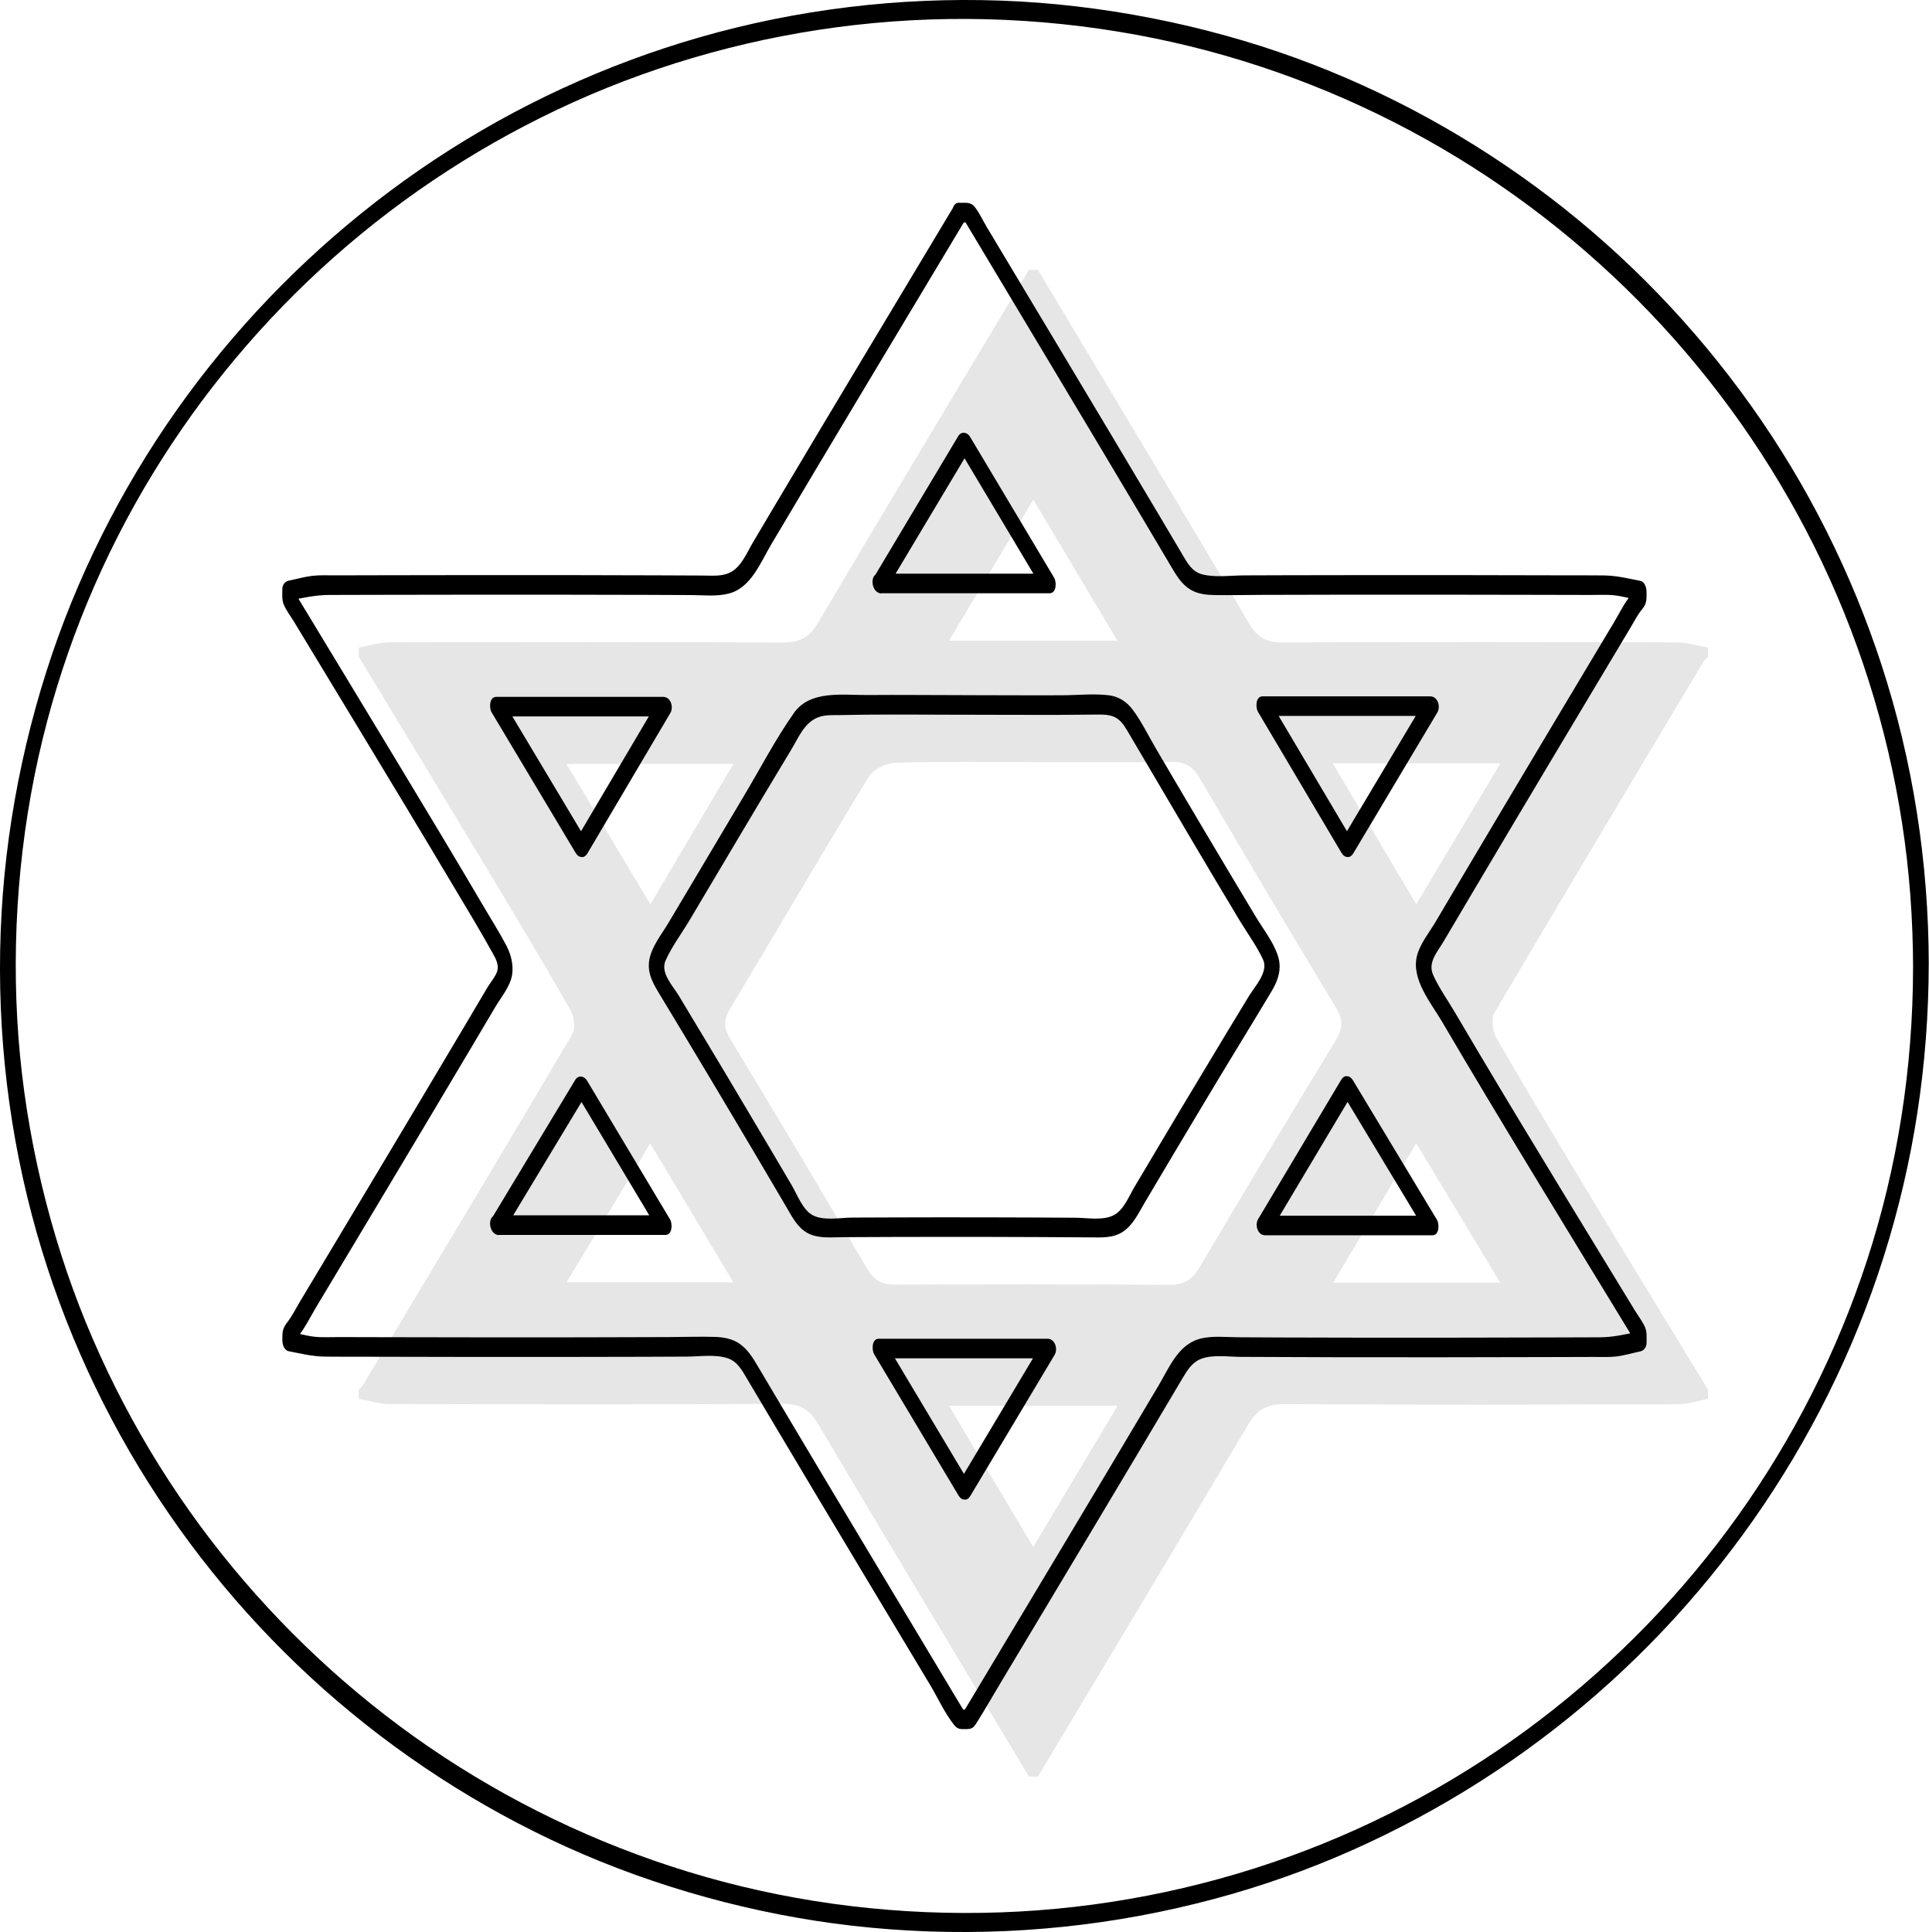
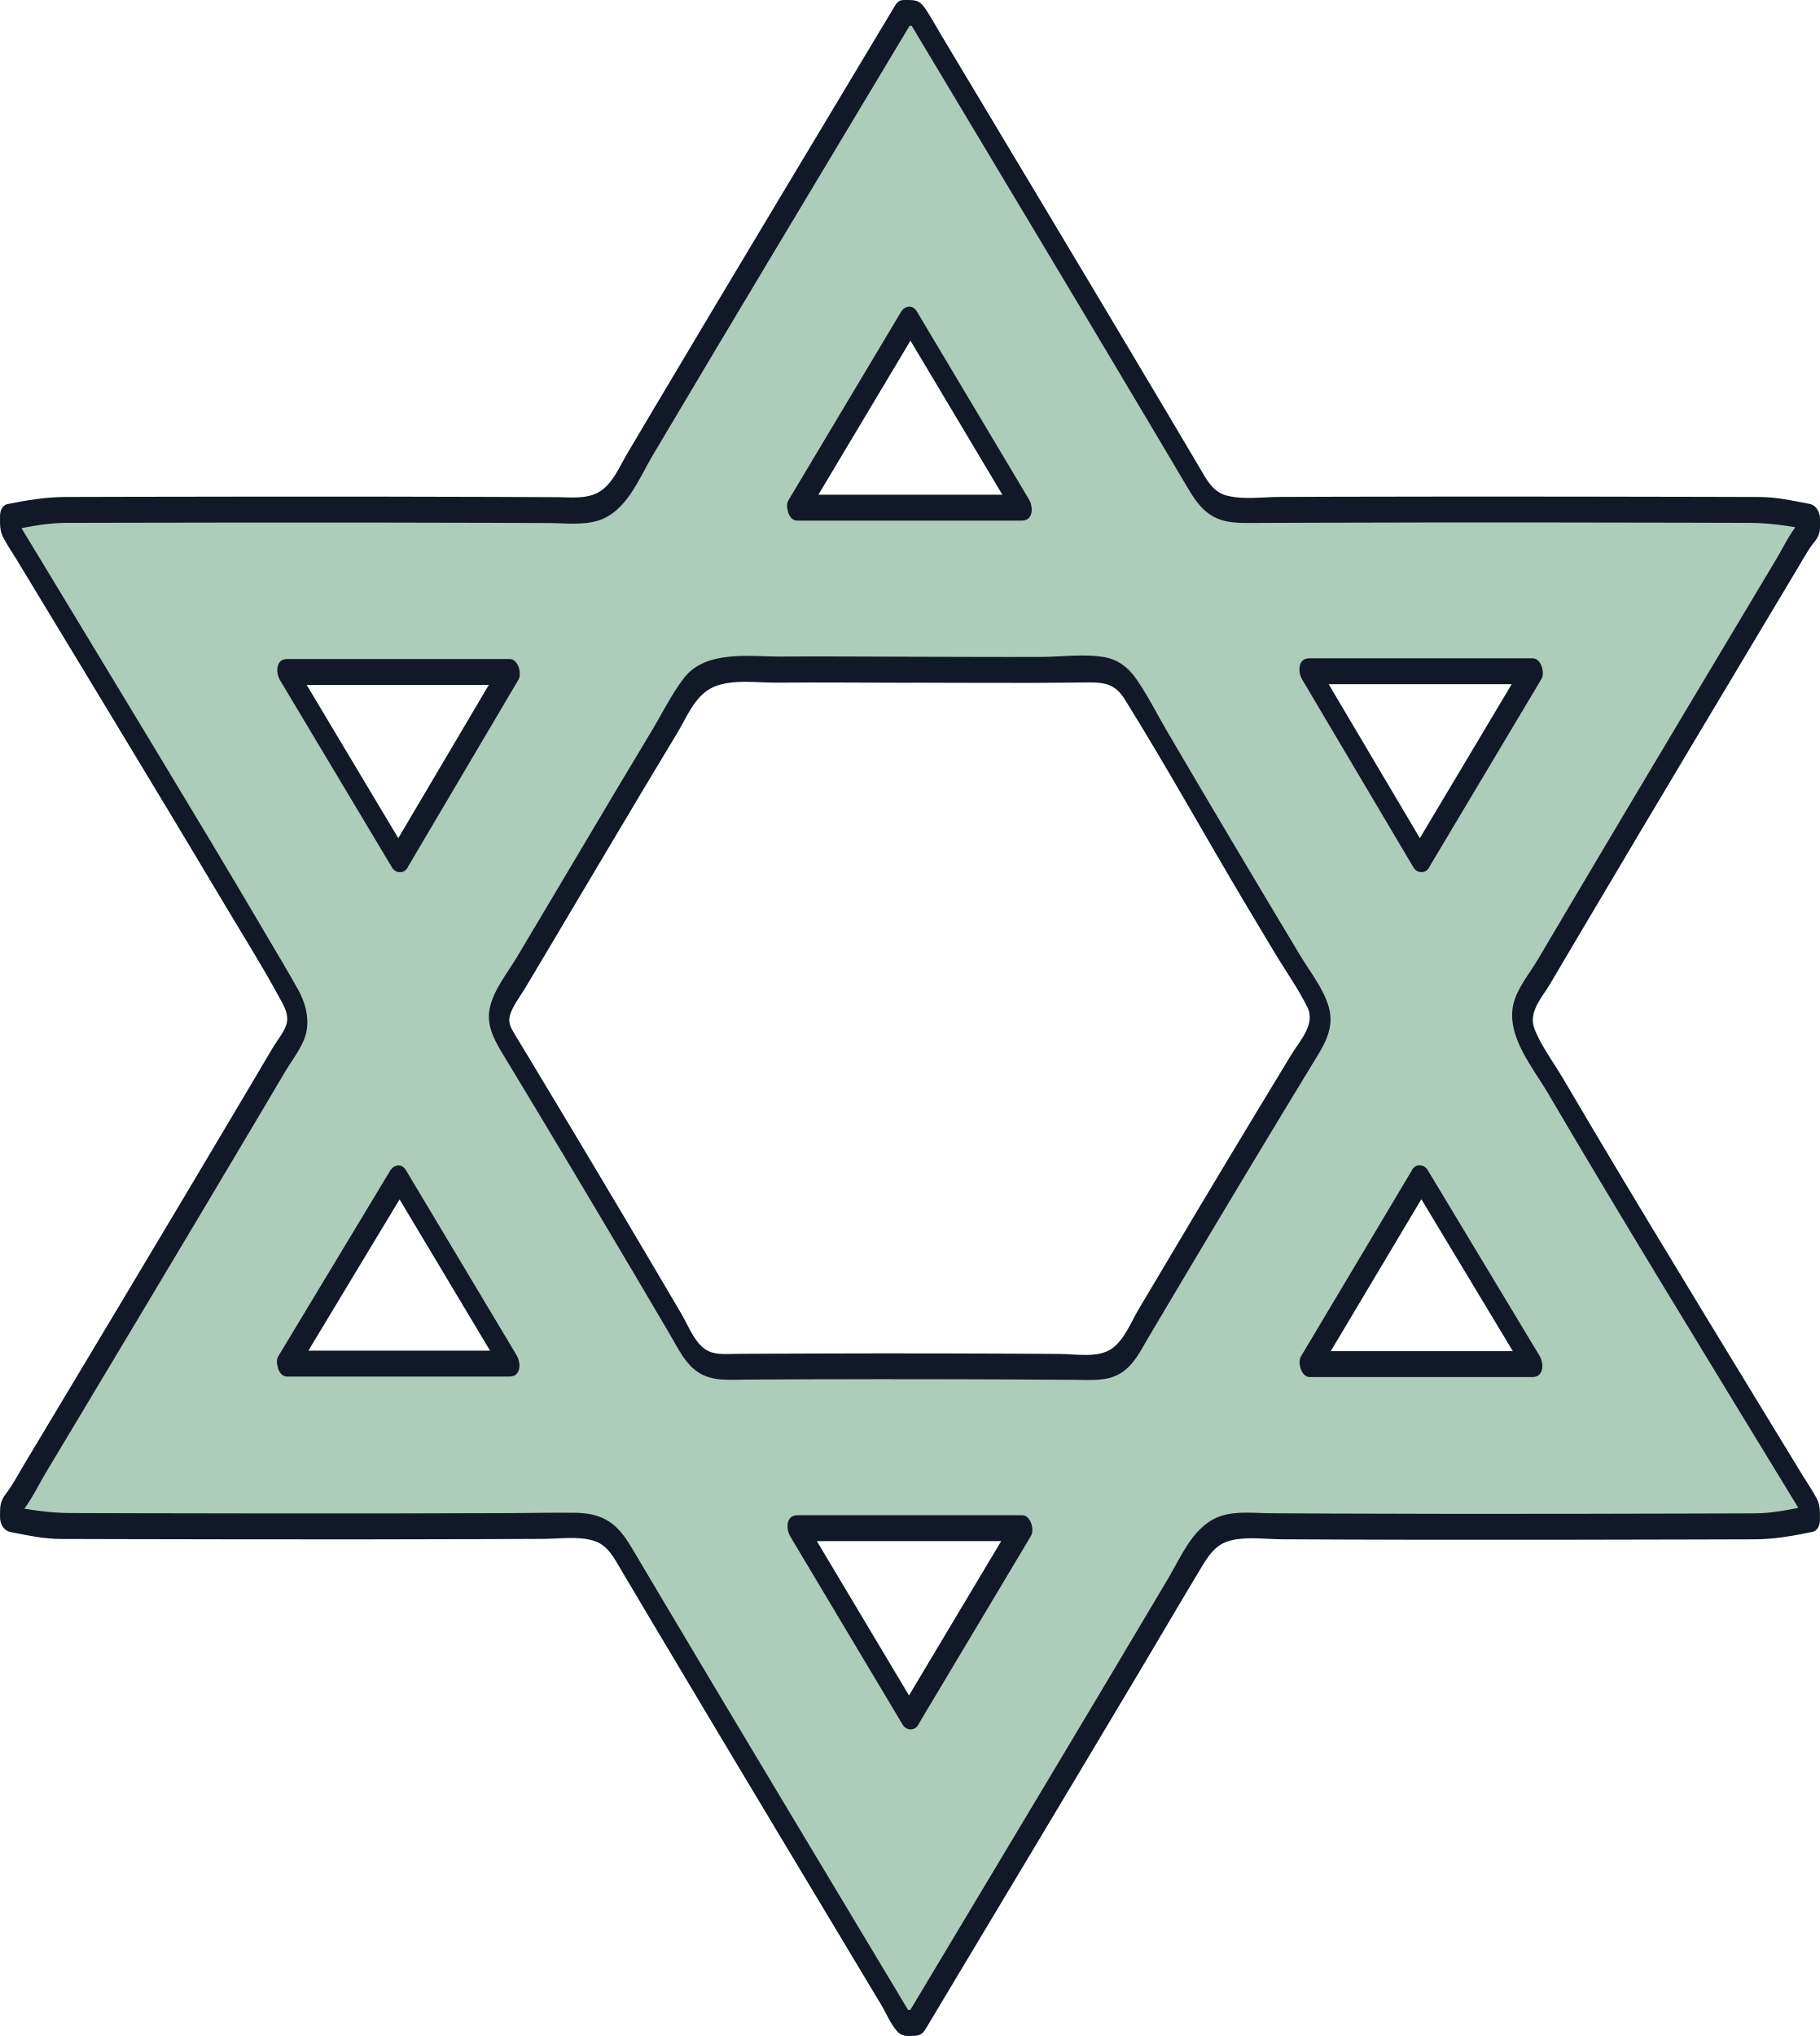
- <svg xmlns="http://www.w3.org/2000/svg" viewBox="0 0 977.95 979.65">
+ <svg xmlns="http://www.w3.org/2000/svg" id="Calque_2" viewBox="0 0 691.83 773.92">
  <defs>
    <style>
      .cls-1 {
-         fill: #e6e6e6;
+         fill: #aeccba;
      }

-       .cls-1, .cls-2 {
-         stroke-width: 0px;
+       .cls-2 {
+         fill: #111827;
      }
    </style>
  </defs>
-   <g id="Cercle">
-     <path class="cls-2" d="m970,490.85c-.07,50.32-7.77,100.64-23.43,148.49-15.1,46.14-37.2,89.86-65.42,129.37-27.94,39.12-61.74,73.93-99.93,103.12-38.54,29.45-81.72,53.03-127.34,69.52-46.93,16.97-96.45,26.56-146.32,28.34-50.63,1.8-101.56-4.17-150.28-18.11-46.78-13.39-91.48-33.91-132.15-60.62-40.22-26.42-76.42-59.03-107.1-96.09-30.86-37.28-56.02-79.3-74.4-124.07s-30.52-95.25-34.28-144.92.24-101.88,12.3-151.27c11.52-47.18,30.35-92.6,55.61-134.07,25.03-41.09,56.17-78.33,92.18-110.24,36.15-32.03,77.12-58.52,121.14-78.41,45.15-20.39,93.53-33.57,142.74-39.19,50.64-5.79,102.31-3.43,152.24,6.76,48.08,9.82,94.61,27.24,137.45,51.15,42.1,23.5,80.56,53.39,113.86,88.25,33.36,34.91,61.38,74.79,82.94,118,22.02,44.15,37.07,91.65,44.61,140.4,3.77,24.35,5.55,48.96,5.59,73.59,0,6.54,7.96,3.11,7.95-2.05-.07-51.36-7.98-102.68-23.9-151.53-15.29-46.92-37.65-91.46-66.28-131.66-28.45-39.95-62.78-75.63-101.76-105.42-39.09-29.87-82.65-53.88-128.88-70.74S558.53,2.13,507.56.31c-51.52-1.84-103.38,4.38-152.93,18.64-47.51,13.67-92.94,34.64-134.16,61.94-40.76,27-77.35,60.01-108.48,97.71-31.45,38.1-57.11,81.04-75.76,126.78S5.36,402.4,1.45,453.08c-3.96,51.44.19,103.57,12.35,153.71,11.74,48.42,31.01,95.04,56.87,137.63,25.35,41.74,56.97,79.7,93.48,112.13,36.79,32.68,78.56,59.84,123.41,80.1s94.82,34.13,144.73,39.84c51.56,5.89,104.11,3.56,154.95-6.9s96.35-27.83,139.93-52.3c42.64-23.95,81.71-54.36,115.4-89.81,33.95-35.73,62.48-76.44,84.42-120.58,22.3-44.87,37.62-93.25,45.21-142.78,3.82-24.92,5.71-50.11,5.75-75.32,0-6.54-7.94-3.11-7.95,2.05Z" />
-   </g>
  <g id="Kasher">
    <g>
-       <path class="cls-1" d="m521.7,136.82c1.52,0,3.04,0,4.56,0,35.81,59.8,71.76,119.52,107.23,179.52,4.28,7.24,8.92,9.47,17.07,9.43,66.73-.32,133.45-.22,200.18-.03,5.11.01,10.22,1.73,15.34,2.66v4.56c-.77.82-1.73,1.54-2.3,2.48-35.43,59.26-70.92,118.48-105.94,177.98-1.85,3.13-1.08,9.49.91,12.93,16.13,27.92,32.73,55.57,49.4,83.17,19.2,31.79,38.61,63.46,57.93,95.18v4.56c-5.11.98-10.22,2.79-15.33,2.8-66.51.2-133.02.38-199.52-.08-9.32-.06-14.07,3.15-18.62,10.82-35.21,59.48-70.84,118.72-106.34,178.03h-4.56c-35.71-59.59-71.57-119.11-106.97-178.89-4.47-7.54-9.35-10.14-18.06-10.09-66.48.38-132.96.26-199.44.07-5.12-.01-10.23-1.74-15.35-2.67,0-1.52,0-3.04,0-4.56.76-.84,1.69-1.59,2.26-2.54,35.47-59.19,71.01-118.35,106.06-177.79,1.81-3.07.7-9.42-1.33-12.93-14.94-25.96-30.37-51.63-45.81-77.3-20.32-33.77-40.78-67.45-61.18-101.18,0-1.52,0-3.04,0-4.56,5.13-.93,10.25-2.66,15.38-2.67,66.49-.17,132.98-.26,199.47.1,8.65.05,13.54-2.46,18.05-10.09,35.35-59.81,71.21-119.31,106.92-178.91Zm2.64,249.63c-23.54,0-47.1-.39-70.62.34-4.61.14-11.01,3.44-13.34,7.26-23.71,38.88-46.66,78.23-70.09,117.28-3.32,5.52-3.56,9.63-.09,15.36,23.39,38.63,46.5,77.45,69.34,116.41,3.52,6,7.39,8.36,14.4,8.32,46.32-.27,92.65-.28,138.98.1,7.54.06,11.6-2.64,15.3-8.89,22.79-38.55,45.79-76.98,69.11-115.22,3.65-5.98,3.78-10.26.13-16.32-23.34-38.66-46.37-77.52-69.15-116.51-3.54-6.05-7.52-8.37-14.47-8.25-23.16.38-46.32.15-69.49.13Zm-194.56,72.11c14.68-24.86,28.15-47.66,42.07-71.23h-84.66c14.32,23.96,27.87,46.62,42.59,71.23Zm388.32-.01c14.75-24.72,28.37-47.56,42.65-71.49h-84.99c14.13,23.87,27.57,46.56,42.34,71.49Zm-194.19,325.85c14.67-24.56,28.29-47.36,42.78-71.61h-85.54c14.51,24.31,28.14,47.12,42.76,71.61Zm194.19-204.68c-14.54,24.38-28.1,47.12-42.15,70.7h84.73c-14.37-23.87-27.96-46.43-42.58-70.7Zm-236.92-254.86h85.4c-14.48-24.27-28.1-47.1-42.66-71.51-14.64,24.49-28.18,47.16-42.74,71.51Zm-193.92,325.36h84.57c-14.32-23.94-27.83-46.53-42.12-70.42-14.61,24.24-28.11,46.62-42.46,70.42Z" />
+       <path class="cls-1" d="M343.63,4.92c1.52,0,3.04,0,4.56,0,35.81,59.8,71.76,119.52,107.23,179.52,4.28,7.24,8.92,9.47,17.07,9.43,66.73-.32,133.45-.22,200.18-.03,5.11.01,10.22,1.73,15.34,2.66v4.56c-.77.82-1.73,1.54-2.3,2.48-35.43,59.26-70.92,118.48-105.94,177.98-1.85,3.13-1.08,9.49.91,12.93,16.13,27.92,32.73,55.57,49.4,83.17,19.2,31.79,38.61,63.46,57.93,95.18v4.56c-5.11.98-10.22,2.79-15.33,2.8-66.51.2-133.02.38-199.52-.08-9.32-.06-14.07,3.15-18.62,10.82-35.21,59.48-70.84,118.72-106.34,178.03h-4.56c-35.71-59.59-71.57-119.11-106.97-178.89-4.47-7.54-9.35-10.14-18.06-10.09-66.48.38-132.96.26-199.44.07-5.12-.01-10.23-1.74-15.35-2.67,0-1.52,0-3.04,0-4.56.76-.84,1.69-1.59,2.26-2.54,35.47-59.19,71.01-118.35,106.06-177.79,1.81-3.07.7-9.42-1.33-12.93-14.94-25.96-30.37-51.63-45.81-77.3-20.32-33.77-40.78-67.45-61.18-101.18,0-1.52,0-3.04,0-4.56,5.13-.93,10.25-2.66,15.38-2.67,66.49-.17,132.98-.26,199.47.1,8.65.05,13.54-2.46,18.05-10.09,35.35-59.81,71.21-119.31,106.92-178.91ZM346.27,254.55c-23.54,0-47.1-.39-70.62.34-4.61.14-11.01,3.44-13.34,7.26-23.71,38.88-46.66,78.23-70.09,117.28-3.32,5.52-3.56,9.63-.09,15.36,23.39,38.63,46.5,77.45,69.34,116.41,3.52,6,7.39,8.36,14.4,8.32,46.32-.27,92.65-.28,138.98.1,7.54.06,11.6-2.64,15.3-8.89,22.79-38.55,45.79-76.98,69.11-115.22,3.65-5.98,3.78-10.26.13-16.32-23.34-38.66-46.37-77.52-69.15-116.51-3.54-6.05-7.52-8.37-14.47-8.25-23.16.38-46.32.15-69.49.13ZM151.71,326.66c14.68-24.86,28.15-47.66,42.07-71.23h-84.66c14.32,23.96,27.87,46.62,42.59,71.23ZM540.04,326.65c14.75-24.72,28.37-47.56,42.65-71.49h-84.99c14.13,23.87,27.57,46.56,42.34,71.49ZM345.85,652.5c14.67-24.56,28.29-47.36,42.78-71.61h-85.54c14.51,24.31,28.14,47.12,42.76,71.61ZM540.03,447.82c-14.54,24.38-28.1,47.12-42.15,70.7h84.73c-14.37-23.87-27.96-46.43-42.58-70.7ZM303.11,192.96h85.4c-14.48-24.27-28.1-47.1-42.66-71.51-14.64,24.49-28.18,47.16-42.74,71.51ZM109.19,518.32h84.57c-14.32-23.94-27.83-46.53-42.12-70.42-14.61,24.24-28.11,46.62-42.46,70.42Z" />
      <g>
-         <path class="cls-2" d="m487.28,112.79c1.52,0,3.04,0,4.56,0l-3.51-2.08c31.37,52.4,62.86,104.73,94.03,157.24,3.73,6.28,7.45,12.56,11.17,18.85,2.72,4.59,5.43,9.43,10.18,12.23,3.8,2.24,8.1,2.65,12.42,2.71,7.92.11,15.86-.07,23.78-.1,29.73-.1,59.46-.13,89.19-.1,17.18.01,34.35.04,51.53.08,8.59.02,17.18.04,25.77.06,4.08.01,8.26-.25,12.31.2s7.96,1.64,11.93,2.42l-3.32-5.8v4.56l1.36-3.17c-4.33,4.25-7.02,10.14-10.11,15.31-4.09,6.84-8.18,13.67-12.27,20.51-7.5,12.53-14.99,25.07-22.48,37.61-14.97,25.08-29.92,50.17-44.81,75.31-3.72,6.28-7.44,12.57-11.15,18.86-3.15,5.35-7.79,10.98-9.36,17.02-3.13,12.02,7.1,24.04,12.73,33.64,14.83,25.29,29.96,50.4,45.15,75.47,17.18,28.36,34.5,56.64,51.75,84.96l-.83-3.78v4.56l3.16-4.07c-6.57,1.36-12.57,2.79-19.32,2.81-7.98.02-15.96.05-23.94.07-15.3.04-30.59.08-45.89.1-30.59.05-61.19.04-91.78-.08-7.32-.03-14.63-.06-21.95-.11-6.4-.04-13.32-.9-19.57.88-10.72,3.06-15.33,14.76-20.53,23.53-15.45,26.05-30.97,52.05-46.52,78.03-17.58,29.37-35.19,58.73-52.77,88.1l2.46-1.76h-4.56l3.51,2.08c-31.29-52.22-62.69-104.37-93.8-156.69-3.72-6.26-7.43-12.52-11.14-18.78-2.74-4.62-5.45-9.36-10.07-12.37-3.61-2.35-7.87-3.07-12.1-3.2-7.77-.23-15.58.06-23.35.09-29.92.12-59.83.16-89.75.14-17.28-.01-34.57-.04-51.85-.08-8.64-.02-17.28-.04-25.93-.06-4.1-.01-8.3.26-12.37-.2s-7.97-1.65-11.94-2.43l3.32,5.8c0-1.52,0-3.04,0-4.56l-1.36,3.17c4.68-4.78,7.68-11.35,11.11-17.07,4.09-6.83,8.19-13.66,12.28-20.49,7.5-12.52,15.01-25.04,22.5-37.57,14.99-25.05,29.96-50.12,44.85-75.23,3.72-6.28,7.44-12.56,11.16-18.84,2.99-5.06,7.7-10.55,8.53-16.49.7-4.97-.62-10.13-2.9-14.53-3.44-6.62-7.52-12.99-11.29-19.42-14.69-25.04-29.69-49.9-44.69-74.76-16.97-28.12-34.01-56.2-51.01-84.3l.83,3.78c0-1.52,0-3.04,0-4.56l-3.16,4.07c6.57-1.29,12.63-2.67,19.37-2.68,7.98-.02,15.96-.04,23.94-.06,15.29-.03,30.58-.06,45.88-.07,30.58-.03,61.17,0,91.75.09,7.31.02,14.63.05,21.94.09,6.35.03,13.3.87,19.49-.84,11.02-3.05,15.79-15.7,21.08-24.62,15.18-25.61,30.45-51.18,45.75-76.72,17.68-29.52,35.4-59.01,53.08-88.53,2.48-4.14-2.89-11.75-6.09-6.4-30.44,50.8-60.99,101.53-91.23,152.44-3.55,5.97-7.09,11.95-10.63,17.93-2.96,4.99-5.72,11.99-11.03,15-4.35,2.46-9.81,1.87-14.59,1.84-7.65-.04-15.29-.07-22.94-.1-29.92-.11-59.84-.14-89.76-.12-16.29,0-32.58.03-48.87.07-8.31.02-16.62.04-24.93.06-3.79,0-7.63-.19-11.4.26-4.04.47-7.98,1.65-11.96,2.44-1.81.36-3.16,2.22-3.16,4.07,0,2.84-.36,5.7.83,8.34,1.31,2.92,3.45,5.7,5.1,8.43,4.08,6.74,8.17,13.49,12.25,20.23,7.49,12.36,14.97,24.72,22.45,37.09,14.89,24.62,29.76,49.25,44.47,73.97,7.32,12.3,14.81,24.54,21.74,37.07,1.42,2.56,2.96,5.5,2.18,8.54-.74,2.85-3.56,6.04-5.06,8.57-3.88,6.57-7.77,13.14-11.66,19.7-15.06,25.4-30.19,50.75-45.35,76.09-8.52,14.23-17.04,28.46-25.57,42.69-4.09,6.83-8.19,13.66-12.28,20.49-2.12,3.53-4.03,7.42-6.54,10.69s-2.56,4.84-2.56,8.96c0,2.17.75,5.3,3.32,5.8,6.19,1.22,12.01,2.66,18.35,2.73,7.98.09,15.96.04,23.93.06,15.29.04,30.58.07,45.87.09,30.58.04,61.16.03,91.74-.07,7.31-.02,14.63-.05,21.94-.09,6.5-.03,14.25-1.25,20.51.78,5.09,1.65,7.46,6.23,10.03,10.57,4.05,6.83,8.1,13.66,12.16,20.48,15.22,25.59,30.51,51.14,45.82,76.68,7.82,13.05,15.66,26.1,23.49,39.15,3.74,6.24,7.49,12.48,11.23,18.72,3.94,6.57,7.47,14.45,12.25,20.43,1.73,2.17,3.12,2.08,5.79,2.08,3.35,0,4-.67,5.76-3.46,4.21-6.67,8.12-13.56,12.18-20.33,7.78-12.99,15.57-25.98,23.35-38.96,15.22-25.41,30.44-50.83,45.6-76.28,7.75-13.01,15.44-26.05,23.2-39.05,2.39-4.01,4.88-8.05,9.47-9.73,5.91-2.17,13.5-.99,19.66-.95,33.92.2,67.84.24,101.76.21,17.29-.02,34.58-.05,51.88-.1,8.65-.02,17.29-.05,25.94-.07,3.78-.01,7.63.2,11.39-.27,4.03-.5,7.95-1.73,11.92-2.55,1.81-.37,3.16-2.21,3.16-4.07,0-2.84.37-5.71-.83-8.34-1.33-2.94-3.5-5.75-5.18-8.5-4.14-6.8-8.29-13.59-12.43-20.38-7.6-12.45-15.2-24.91-22.78-37.38-15.09-24.81-30.13-49.66-44.96-74.63-3.7-6.22-7.38-12.45-11.04-18.7-3.61-6.15-8-12.27-10.93-18.76s2.11-11.76,5.28-17.14c3.88-6.58,7.76-13.15,11.65-19.72,15.05-25.42,30.16-50.8,45.31-76.17,8.51-14.25,17.02-28.49,25.54-42.74,4.09-6.84,8.18-13.67,12.27-20.51,1.89-3.15,3.58-6.56,5.93-9.37s2.18-4.93,2.18-8.53c0-2.17-.75-5.3-3.32-5.8-6.18-1.21-12-2.65-18.33-2.72-7.93-.09-15.86-.04-23.78-.06-15.2-.04-30.39-.07-45.59-.09-30.39-.04-60.78-.03-91.17.05-7.27.02-14.53.04-21.8.07-6.78.03-14.56,1.18-21.2-.49-5.33-1.35-7.64-5.81-10.24-10.21-4.06-6.86-8.12-13.71-12.18-20.56-15.59-26.26-31.26-52.47-46.95-78.66-8.87-14.81-17.74-29.61-26.62-44.41-4.44-7.4-8.87-14.8-13.31-22.21-2-3.33-3.73-7.23-6.14-10.25-2.17-2.72-4.83-2.08-8.07-2.08-4.9,0-3.86,9.93,1.17,9.93Z" />
-         <path class="cls-2" d="m488.76,352.48c-16.35,0-32.7-.19-49.05-.06-12.2.1-28.88-2.57-37.04,8.95-9.37,13.24-17.05,28.1-25.36,42.03s-17.2,28.94-25.79,43.41c-4.21,7.09-8.43,14.18-12.66,21.27-3.48,5.83-8.61,12.08-9.68,18.96s2.29,12.18,5.64,17.73c4.4,7.28,8.8,14.57,13.18,21.86,17.03,28.33,33.9,56.76,50.64,85.27,2.91,4.96,5.64,10.55,10.92,13.39s12,2.08,17.91,2.04c16.54-.09,33.09-.14,49.63-.15,16.88-.01,33.75.02,50.63.1,8.27.04,16.54.09,24.82.15,5.88.04,11.86.49,16.95-2.96s7.77-9.35,10.79-14.45c4.36-7.37,8.73-14.73,13.11-22.09,8.42-14.15,16.87-28.28,25.36-42.39,8.66-14.39,17.5-28.67,26.1-43.1,3.25-5.45,5.11-11.19,3.18-17.47-2.19-7.12-7.47-13.73-11.28-20.07-17.03-28.33-33.89-56.76-50.62-85.27-3.84-6.54-7.27-13.71-11.82-19.78-3.05-4.08-7.15-6.74-12.26-7.33-7.72-.89-15.9,0-23.67.03-8.27.04-16.54.02-24.82,0s-16.55-.06-24.82-.06c-4.9,0-3.86,9.93,1.17,9.93,15.22.01,30.44.12,45.67.08,7.28-.02,14.56-.14,21.84-.18s10.35,1.77,13.94,7.83c15.34,25.91,30.49,51.93,45.92,77.78,3.69,6.18,7.39,12.36,11.09,18.53,3.96,6.59,8.82,13.15,12.04,20.12,2.89,6.23-4.23,13.66-7.32,18.75-4.1,6.75-8.2,13.51-12.29,20.28-15.32,25.37-30.52,50.81-45.63,76.32-2.76,4.66-5.26,11.33-10.24,14.12-5.37,3.01-13.63,1.46-19.54,1.42-15.22-.1-30.44-.17-45.66-.19-15.22-.03-30.44-.02-45.66.03-7.28.02-14.56.05-21.84.08-6.14.03-14.96,1.82-20.45-1.36-4.93-2.86-7.55-10.27-10.31-14.96-3.81-6.49-7.64-12.97-11.47-19.46-7.49-12.68-15.01-25.34-22.56-37.99-7.72-12.93-15.47-25.83-23.25-38.72-3.14-5.19-9.49-11.59-6.71-17.88,3.09-6.97,8.09-13.61,12-20.17,17.23-28.92,34.3-57.93,51.72-86.74,3.78-6.25,6.66-13.95,14.05-16.54,3.45-1.21,7.28-.9,10.88-.98,4.25-.09,8.5-.16,12.75-.2,17-.16,34.01.04,51.01.04,4.9,0,3.86-9.93-1.17-9.93Z" />
-         <path class="cls-2" d="m297.83,432.76c14.02-23.74,28.05-47.49,42.07-71.23,1.75-2.96.24-8.17-3.63-8.17h-84.66c-3.63,0-3.59,5.76-2.34,7.85,14.2,23.74,28.39,47.49,42.59,71.23,3.35,5.61,8.5-1.33,5.84-5.77-14.2-23.74-28.39-47.49-42.59-71.23l-2.34,7.85h84.66l-3.63-8.17c-14.02,23.74-28.05,47.49-42.07,71.23-2.45,4.15,2.93,11.76,6.09,6.4Z" />
-         <path class="cls-2" d="m686.15,432.75c14.22-23.83,28.43-47.66,42.65-71.49,1.76-2.96.23-8.17-3.63-8.17h-84.99c-3.64,0-3.58,5.75-2.34,7.85,14.11,23.83,28.23,47.66,42.34,71.49,3.33,5.62,8.48-1.32,5.84-5.77-14.11-23.83-28.23-47.66-42.34-71.49l-2.34,7.85h84.99l-3.63-8.17c-14.22,23.83-28.43,47.66-42.65,71.49-2.47,4.14,2.9,11.75,6.09,6.4Z" />
-         <path class="cls-2" d="m491.96,758.6c14.26-23.87,28.52-47.74,42.78-71.61,1.77-2.95.23-8.17-3.63-8.17h-85.54c-3.63,0-3.59,5.76-2.34,7.85,14.25,23.87,28.51,47.74,42.76,71.61,3.35,5.61,8.49-1.33,5.84-5.77-14.25-23.87-28.51-47.74-42.76-71.61l-2.34,7.85h85.54l-3.63-8.17c-14.26,23.87-28.52,47.74-42.78,71.61-2.47,4.14,2.9,11.75,6.09,6.4Z" />
-         <path class="cls-2" d="m680.05,547.51c-14.05,23.57-28.1,47.13-42.15,70.7-1.76,2.96-.23,8.17,3.63,8.17h84.73c3.62,0,3.6-5.76,2.34-7.85-14.19-23.57-28.39-47.13-42.58-70.7-3.37-5.6-8.51,1.33-5.84,5.77,14.19,23.57,28.39,47.13,42.58,70.7l2.34-7.85h-84.73l3.63,8.17c14.05-23.57,28.1-47.13,42.15-70.7,2.47-4.14-2.9-11.75-6.09-6.4Z" />
-         <path class="cls-2" d="m446.76,300.82h85.4c3.63,0,3.59-5.76,2.34-7.85-14.22-23.84-28.44-47.68-42.66-71.51-1.42-2.38-4.43-2.89-5.97-.32-14.25,23.84-28.49,47.68-42.74,71.51-2.48,4.14,2.9,11.75,6.09,6.4,14.25-23.84,28.49-47.68,42.74-71.51l-5.97-.32c14.22,23.84,28.44,47.68,42.66,71.51l2.34-7.85h-85.4c-4.9,0-3.86,9.93,1.17,9.93Z" />
-         <path class="cls-2" d="m252.84,626.18h84.57c3.63,0,3.59-5.76,2.34-7.85-14.04-23.47-28.08-46.95-42.12-70.42-1.43-2.39-4.42-2.89-5.97-.32-14.15,23.47-28.3,46.95-42.46,70.42-2.49,4.13,2.88,11.74,6.09,6.4,14.15-23.47,28.3-46.95,42.46-70.42l-5.97-.32c14.04,23.47,28.08,46.95,42.12,70.42l2.34-7.85h-84.57c-4.9,0-3.86,9.93,1.17,9.93Z" />
+         <path class="cls-2" d="M343.64,9.85c1.52,0,3.04,0,4.56,0l-2.66-1.79c31.37,52.4,62.86,104.73,94.03,157.24,3.73,6.28,7.45,12.56,11.17,18.85,2.75,4.65,5.48,9.32,10.32,12.09,4.13,2.36,8.78,2.56,13.42,2.55,7.93-.01,15.86-.07,23.78-.09,29.73-.1,59.46-.12,89.19-.1,17.18.01,34.35.04,51.53.08,8.59.02,17.18.04,25.77.07,8.12.02,15.32,1.12,23.26,2.68l-3.82-5.49v4.56l1.08-3.28c-4.29,4.21-6.96,10.23-10.03,15.37-4.09,6.84-8.18,13.67-12.27,20.51-7.5,12.53-14.99,25.07-22.48,37.61-14.97,25.08-29.92,50.17-44.81,75.31-3.72,6.28-7.44,12.57-11.15,18.86-3.12,5.28-7.97,11-9.26,17.05-2.59,12.09,7.49,23.89,13.17,33.57,14.83,25.29,29.96,50.4,45.15,75.47,17.18,28.36,34.5,56.64,51.75,84.96l-1.16-3.69v4.56l2.79-4.33c-6.94,1.44-13.16,2.77-20.3,2.79-7.98.02-15.96.05-23.94.07-15.3.04-30.59.08-45.89.1-30.59.04-61.19.03-91.78-.1-7.32-.03-14.63-.07-21.95-.11-6.02-.04-12.72-.89-18.59.92-10.61,3.28-15.16,14.97-20.36,23.74-15.45,26.05-30.97,52.05-46.52,78.03-17.58,29.37-35.19,58.73-52.77,88.1l3.31-2h-4.56l2.66,1.79c-31.29-52.22-62.69-104.37-93.8-156.69-3.72-6.26-7.43-12.52-11.14-18.78-2.76-4.66-5.48-9.3-10.21-12.22-3.79-2.35-8.14-3.01-12.54-3.07-7.97-.11-15.96.08-23.93.12-29.92.12-59.83.15-89.75.13-17.28-.01-34.57-.04-51.85-.08-8.64-.02-17.28-.04-25.93-.07-8.15-.02-15.35-1.12-23.32-2.69l3.82,5.49c0-1.52,0-3.04,0-4.56l-1.08,3.28c4.64-4.75,7.63-11.44,11.03-17.12,4.09-6.83,8.19-13.66,12.28-20.49,7.5-12.52,15.01-25.04,22.5-37.57,14.99-25.05,29.96-50.12,44.85-75.23,3.72-6.28,7.44-12.56,11.16-18.84,3.03-5.13,7.65-10.55,8.34-16.59.57-5-.85-10.04-3.25-14.39-3.61-6.55-7.5-12.97-11.29-19.42-14.69-25.04-29.69-49.9-44.69-74.76-16.97-28.12-34.01-56.2-51.01-84.3l1.16,3.69c0-1.52,0-3.04,0-4.56l-2.79,4.33c6.94-1.37,13.23-2.64,20.35-2.66,7.98-.02,15.96-.04,23.94-.05,15.29-.03,30.58-.06,45.88-.07,30.58-.02,61.17,0,91.75.1,7.31.03,14.63.05,21.94.09,5.97.03,12.7.87,18.51-.88,10.9-3.27,15.63-15.91,20.91-24.83,15.18-25.61,30.45-51.18,45.75-76.72,17.68-29.52,35.4-59.01,53.08-88.53,2.5-4.17-3.43-11.19-6.63-5.84-30.44,50.8-60.99,101.53-91.23,152.44-3.55,5.97-7.09,11.95-10.63,17.93-2.96,5-5.74,11.98-11.17,14.87-4.68,2.49-10.53,1.75-15.61,1.72-7.65-.04-15.29-.07-22.94-.1-29.92-.11-59.84-.13-89.76-.11-16.29.01-32.58.04-48.87.07-8.31.02-16.62.04-24.93.06-7.83.02-14.7,1.21-22.37,2.72-1.92.38-2.79,2.59-2.79,4.33,0,2.99-.22,5.55,1.16,8.26,1.47,2.9,3.42,5.65,5.1,8.43,4.08,6.74,8.17,13.49,12.25,20.23,7.49,12.36,14.97,24.72,22.45,37.09,14.89,24.62,29.76,49.25,44.47,73.97,7.3,12.28,15.02,24.46,21.74,37.07,1.44,2.69,2.64,5.53,1.64,8.57s-3.49,5.91-5.06,8.57c-3.88,6.57-7.77,13.14-11.66,19.7-15.06,25.4-30.19,50.75-45.35,76.09-8.52,14.23-17.04,28.46-25.57,42.69-4.09,6.83-8.19,13.66-12.28,20.49-2.13,3.55-4.08,7.35-6.62,10.64-2.4,3.11-2.28,5.12-2.28,9.07,0,2.33,1.37,5,3.82,5.49,6.56,1.29,12.61,2.66,19.34,2.68,7.98.02,15.95.04,23.93.06,15.29.04,30.58.07,45.87.08,30.58.04,61.16.02,91.74-.08,7.31-.02,14.63-.05,21.94-.09,6.18-.03,13.68-1.2,19.61.9,4.93,1.75,7.27,6.52,9.78,10.75,4.05,6.83,8.1,13.66,12.16,20.48,15.22,25.59,30.51,51.14,45.82,76.68,7.82,13.05,15.66,26.1,23.49,39.15,3.74,6.24,7.49,12.48,11.23,18.72,2.04,3.4,4.08,6.81,6.13,10.21s3.63,7.4,6.12,10.22c1.81,2.04,3.85,1.96,6.46,1.79,3.02-.19,3.52-1.11,5.08-3.7,4.09-6.76,8.12-13.56,12.18-20.33,7.78-12.99,15.57-25.98,23.35-38.96,15.22-25.41,30.44-50.83,45.6-76.28,7.75-13.01,15.38-26.09,23.2-39.05,2.44-4.04,5.05-8.02,9.73-9.59,6.24-2.09,14.08-.88,20.55-.84,33.92.19,67.84.23,101.76.19,17.29-.02,34.58-.06,51.88-.1,8.65-.02,17.29-.05,25.94-.07,7.81-.02,14.69-1.27,22.33-2.85,1.92-.4,2.79-2.58,2.79-4.33,0-2.98.22-5.55-1.16-8.26-1.49-2.92-3.47-5.7-5.18-8.5-4.14-6.8-8.29-13.59-12.43-20.38-7.6-12.45-15.2-24.91-22.78-37.38-15.09-24.81-30.13-49.66-44.96-74.63-3.7-6.22-7.38-12.45-11.04-18.7-3.57-6.08-8.24-12.25-10.87-18.79s2.7-11.95,5.77-17.15c3.88-6.58,7.76-13.15,11.65-19.72,15.05-25.42,30.16-50.8,45.31-76.17,8.51-14.25,17.02-28.49,25.54-42.74,4.09-6.84,8.18-13.67,12.27-20.51,1.9-3.19,3.66-6.46,6.01-9.31s1.89-5.2,1.89-8.64c0-2.33-1.37-5.01-3.82-5.49-6.55-1.28-12.59-2.65-19.3-2.67-7.93-.02-15.86-.04-23.78-.06-15.2-.04-30.39-.07-45.59-.08-30.39-.04-60.78-.03-91.17.05-7.27.02-14.53.04-21.8.07-6.44.03-13.97,1.15-20.23-.56-5.2-1.42-7.51-6.1-10.07-10.44-4.06-6.86-8.12-13.71-12.18-20.56-15.25-25.68-30.58-51.33-45.92-76.95-8.87-14.81-17.74-29.61-26.62-44.41-4.44-7.4-8.87-14.8-13.31-22.21-2.04-3.41-3.96-6.93-6.14-10.25C349.46-.18,347.88,0,343.62,0c-5.37,0-4.72,9.85.02,9.85Z" />
+         <path class="cls-2" d="M346.27,249.63c-16.35,0-32.7-.19-49.05-.06-11.97.09-28.95-2.7-37.3,8.27-4.66,6.12-8.24,13.43-12.2,20.02-4.26,7.07-8.5,14.15-12.72,21.23-8.62,14.45-17.2,28.94-25.8,43.41-4.21,7.09-8.43,14.19-12.66,21.27-3.59,6.02-8.91,12.48-10.36,19.46-1.33,6.42,1.62,11.89,4.83,17.21,4.41,7.28,8.8,14.57,13.19,21.86,17.03,28.33,33.91,56.75,50.65,85.26,3.04,5.18,5.75,11.14,11.07,14.37s11.87,2.5,17.91,2.47c16.54-.09,33.09-.14,49.63-.15,16.88-.01,33.75.02,50.63.1,8.27.04,16.54.09,24.82.15,5.75.04,11.85.64,16.99-2.45s7.7-8.62,10.59-13.5c4.36-7.37,8.73-14.73,13.11-22.09,8.42-14.15,16.87-28.28,25.35-42.39,8.66-14.39,17.35-28.76,26.09-43.1,3.44-5.64,5.95-11.21,4.17-17.9-1.86-7-7.08-13.48-10.77-19.61-17.03-28.33-33.91-56.75-50.64-85.26-3.97-6.76-7.55-14.04-12.07-20.45-2.91-4.13-6.86-7.07-11.89-7.96-7.61-1.35-16.23-.11-23.94-.08-8.27.04-16.54.02-24.82,0s-16.55-.06-24.82-.06c-5.37,0-4.72,9.84.02,9.85,15.22.01,30.44.12,45.67.08,7.28-.02,14.56-.11,21.84-.18,6.44-.06,10.3.82,13.79,6.43,15.92,25.52,30.5,51.96,45.91,77.79,3.69,6.18,7.39,12.36,11.09,18.54,4.1,6.84,8.91,13.57,12.44,20.71,3.19,6.44-2.97,12.85-6.22,18.19-4.11,6.75-8.2,13.51-12.29,20.28-15.33,25.37-30.53,50.81-45.64,76.31-2.9,4.9-5.51,11.83-10.41,15.12-5.24,3.51-13.56,1.92-19.53,1.88-15.22-.1-30.44-.17-45.66-.19-15.22-.03-30.44-.02-45.66.03-7.28.02-14.56.05-21.84.08-3.31.02-6.62.03-9.93.05s-7.31.46-10.49-1.03c-5.02-2.35-7.55-9.46-10.18-13.94-3.81-6.49-7.63-12.98-11.46-19.46-7.49-12.68-15.01-25.35-22.56-37.99s-15.46-25.84-23.24-38.73c-2.03-3.36-4.07-6.72-6.09-10.08-1.72-2.88-2.9-4.8-1.76-8.1s3.74-6.62,5.57-9.68c2.03-3.4,4.06-6.8,6.09-10.2,17.24-28.92,34.3-57.93,51.71-86.74,3.76-6.22,6.84-14.54,13.93-17.58s16.62-1.54,23.93-1.6c17-.16,34.01.04,51.01.04,5.37,0,4.72-9.84-.02-9.85Z" />
+         <path class="cls-2" d="M155.03,329.58c14.02-23.74,28.05-47.49,42.07-71.23,1.35-2.29-.07-7.84-3.33-7.84h-84.66c-4.33,0-4.33,5.24-2.65,8.05,14.2,23.74,28.39,47.49,42.59,71.23,1.16,1.95,3.84,2.4,5.39.71,1.77-1.93,1.11-4.98-.08-6.97-14.2-23.74-28.39-47.49-42.59-71.23l-2.65,8.05h84.66l-3.33-7.84c-14.02,23.74-28.05,47.49-42.07,71.23-2.47,4.19,3.46,11.21,6.63,5.84Z" />
+         <path class="cls-2" d="M543.35,329.57c14.22-23.83,28.43-47.66,42.65-71.49,1.37-2.29-.08-7.84-3.33-7.84h-84.99c-4.34,0-4.31,5.24-2.65,8.05,14.11,23.83,28.23,47.66,42.34,71.49,1.16,1.95,3.85,2.39,5.39.71,1.77-1.93,1.1-4.98-.08-6.97-14.11-23.83-28.23-47.66-42.34-71.49l-2.65,8.05h84.99l-3.33-7.84c-14.22,23.83-28.43,47.66-42.65,71.49-2.49,4.18,3.44,11.2,6.63,5.84Z" />
+         <path class="cls-2" d="M349.16,655.42c14.26-23.87,28.52-47.74,42.78-71.61,1.37-2.29-.08-7.84-3.33-7.84h-85.54c-4.33,0-4.33,5.24-2.65,8.05,14.25,23.87,28.51,47.74,42.76,71.61,1.16,1.95,3.84,2.4,5.39.71,1.77-1.93,1.11-4.98-.08-6.97-14.25-23.87-28.51-47.74-42.76-71.61l-2.65,8.05h85.54l-3.33-7.84c-14.26,23.87-28.52,47.74-42.78,71.61-2.5,4.18,3.44,11.19,6.63,5.84Z" />
+         <path class="cls-2" d="M536.72,444.9c-14.05,23.57-28.1,47.13-42.15,70.7-1.37,2.29.08,7.84,3.33,7.84h84.73c4.32,0,4.34-5.24,2.65-8.05-14.19-23.57-28.39-47.13-42.58-70.7-1.17-1.94-3.84-2.4-5.39-.71-1.76,1.92-1.11,4.99.08,6.97,14.19,23.57,28.39,47.13,42.58,70.7.88-2.68,1.76-5.37,2.65-8.05h-84.73l3.33,7.84c14.05-23.57,28.1-47.13,42.15-70.7,2.49-4.18-3.44-11.2-6.63-5.84Z" />
+         <path class="cls-2" d="M303.12,197.89h85.4c4.33,0,4.33-5.24,2.65-8.05-14.22-23.84-28.44-47.68-42.66-71.51-1.58-2.64-4.59-2.1-5.97.21-14.25,23.84-28.49,47.68-42.74,71.51-2.5,4.18,3.44,11.19,6.63,5.84,14.25-23.84,28.49-47.68,42.74-71.51l-5.97.21c14.22,23.84,28.44,47.68,42.66,71.51l2.65-8.05h-85.4c-5.37,0-4.72,9.85.02,9.85Z" />
+         <path class="cls-2" d="M109.2,523.25h84.57c4.33,0,4.33-5.24,2.65-8.05-14.04-23.47-28.08-46.95-42.12-70.42-1.58-2.65-4.58-2.1-5.97.21-14.15,23.47-28.3,46.95-42.46,70.42-2.51,4.17,3.42,11.18,6.63,5.84,14.15-23.47,28.3-46.95,42.46-70.42l-5.97.21c14.04,23.47,28.08,46.95,42.12,70.42l2.65-8.05h-84.57c-5.37,0-4.72,9.85.02,9.85Z" />
      </g>
    </g>
  </g>
</svg>
